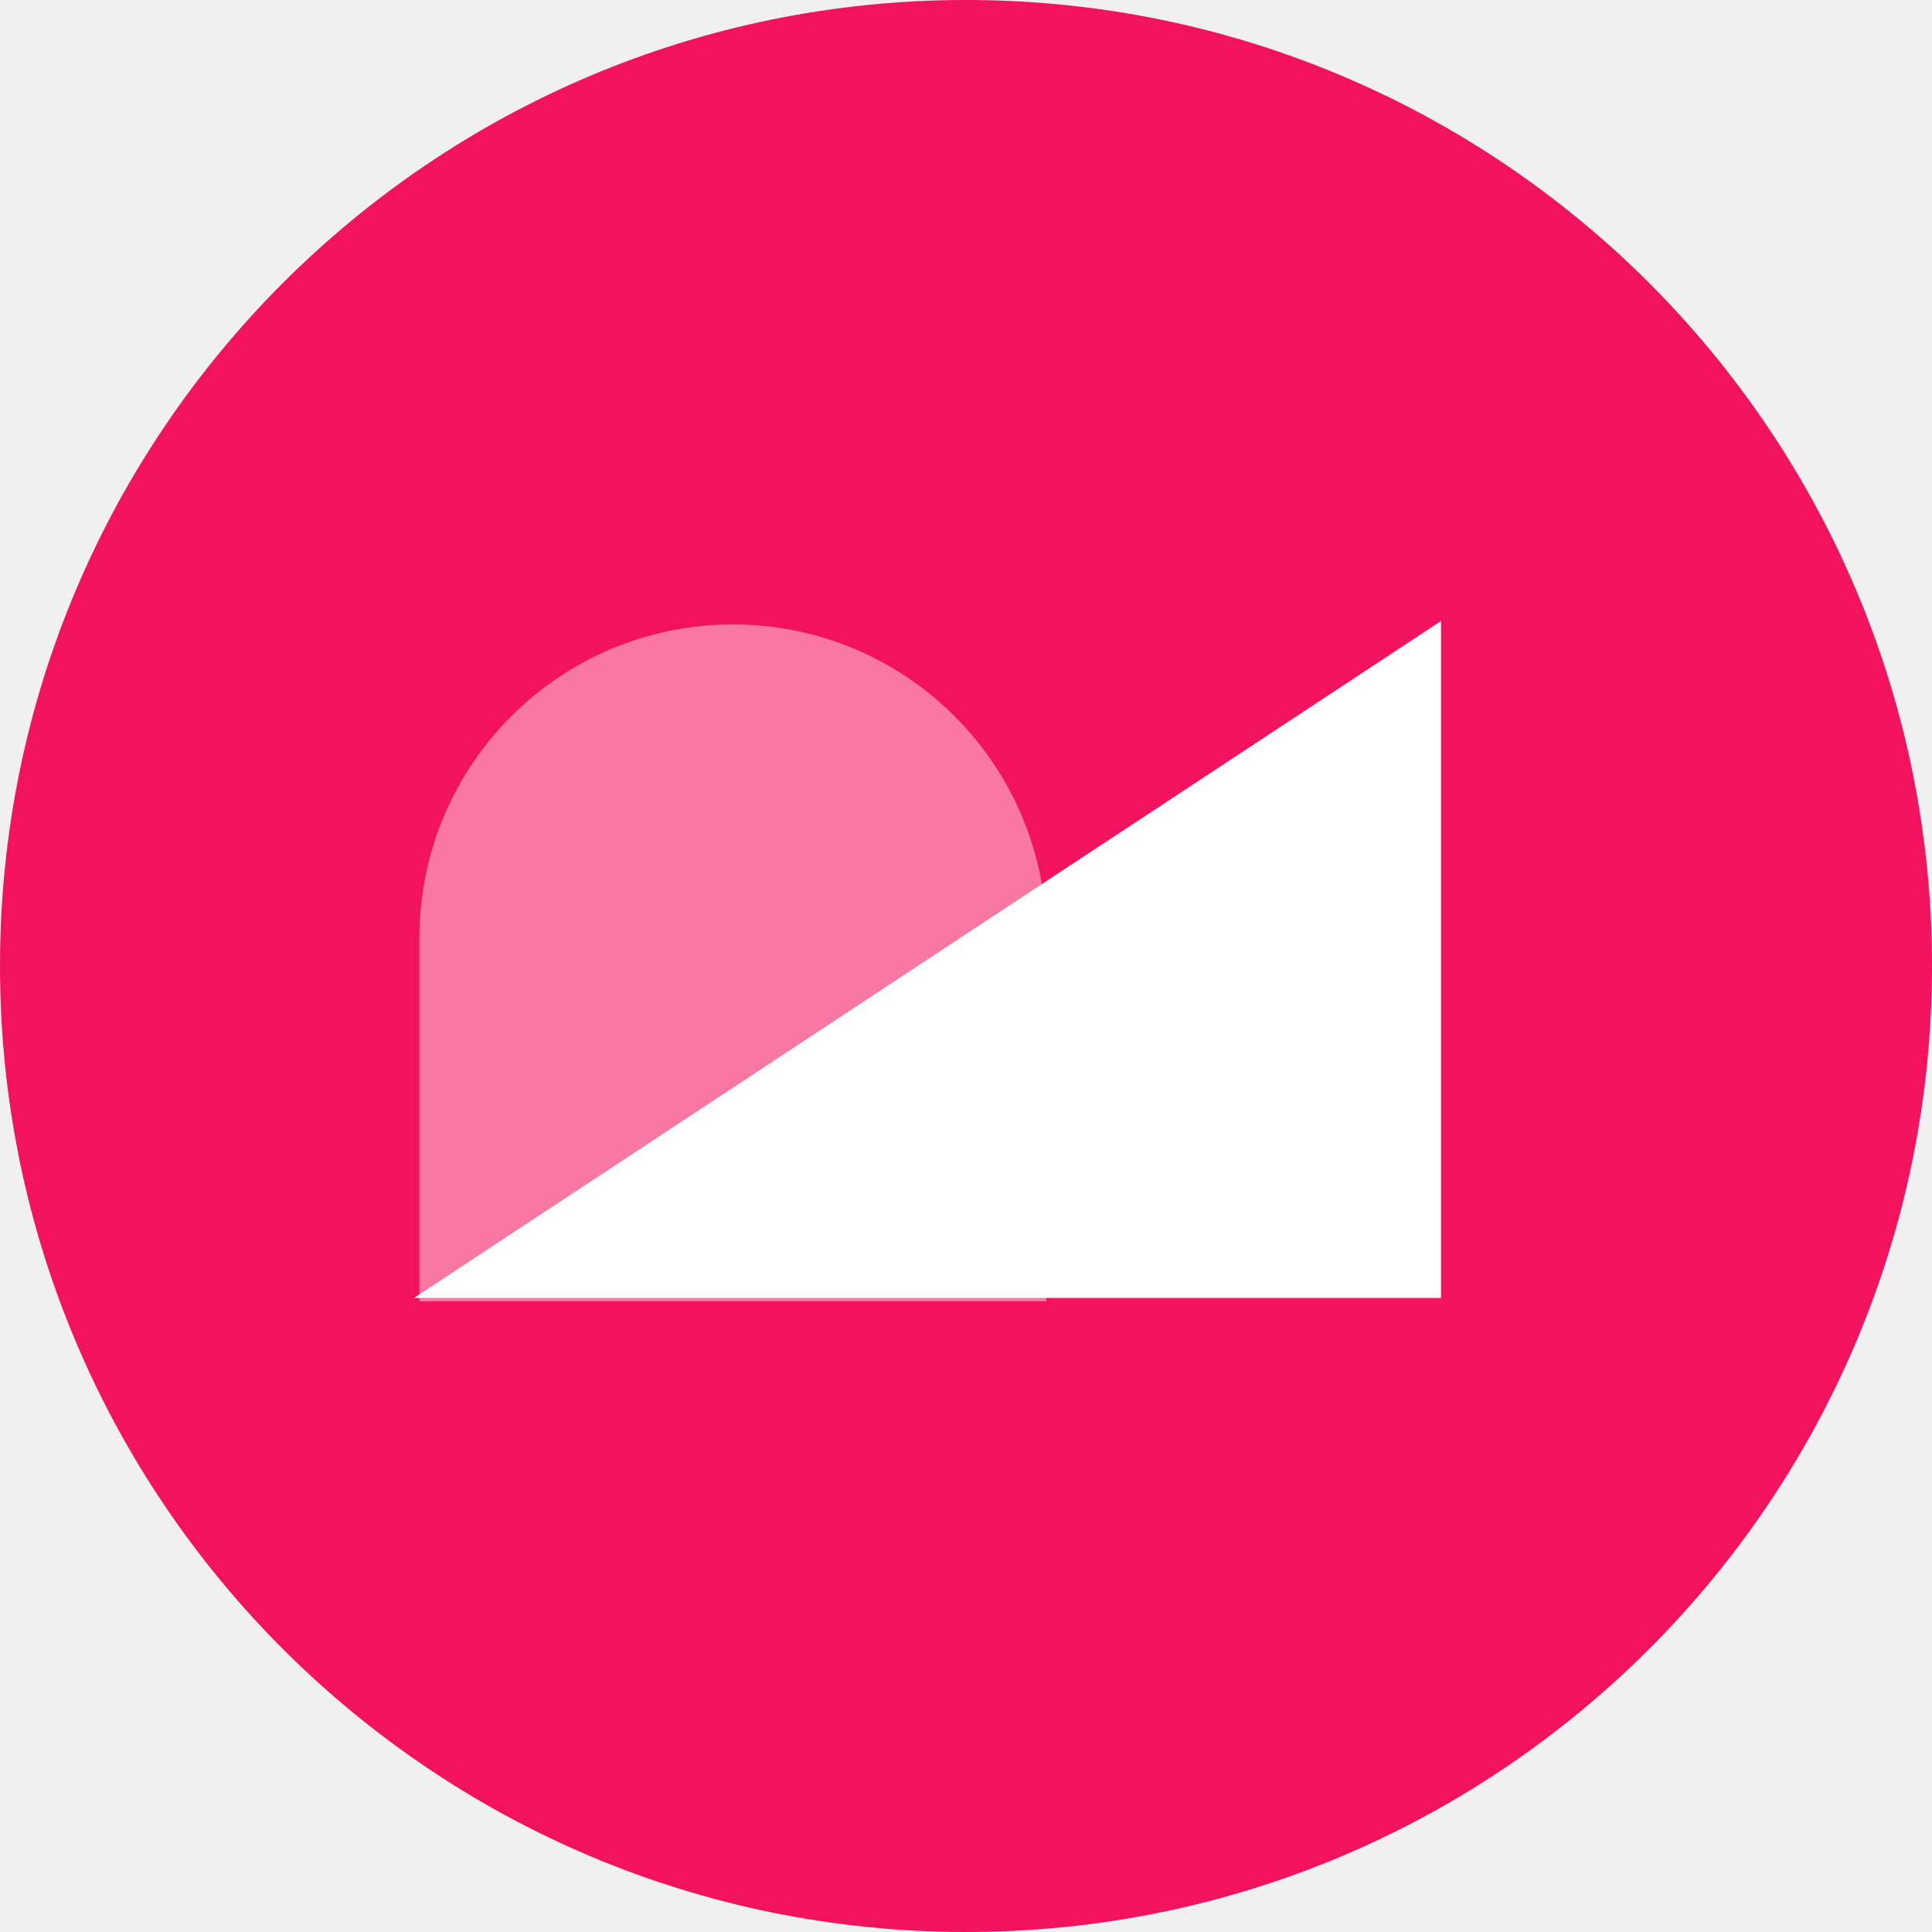
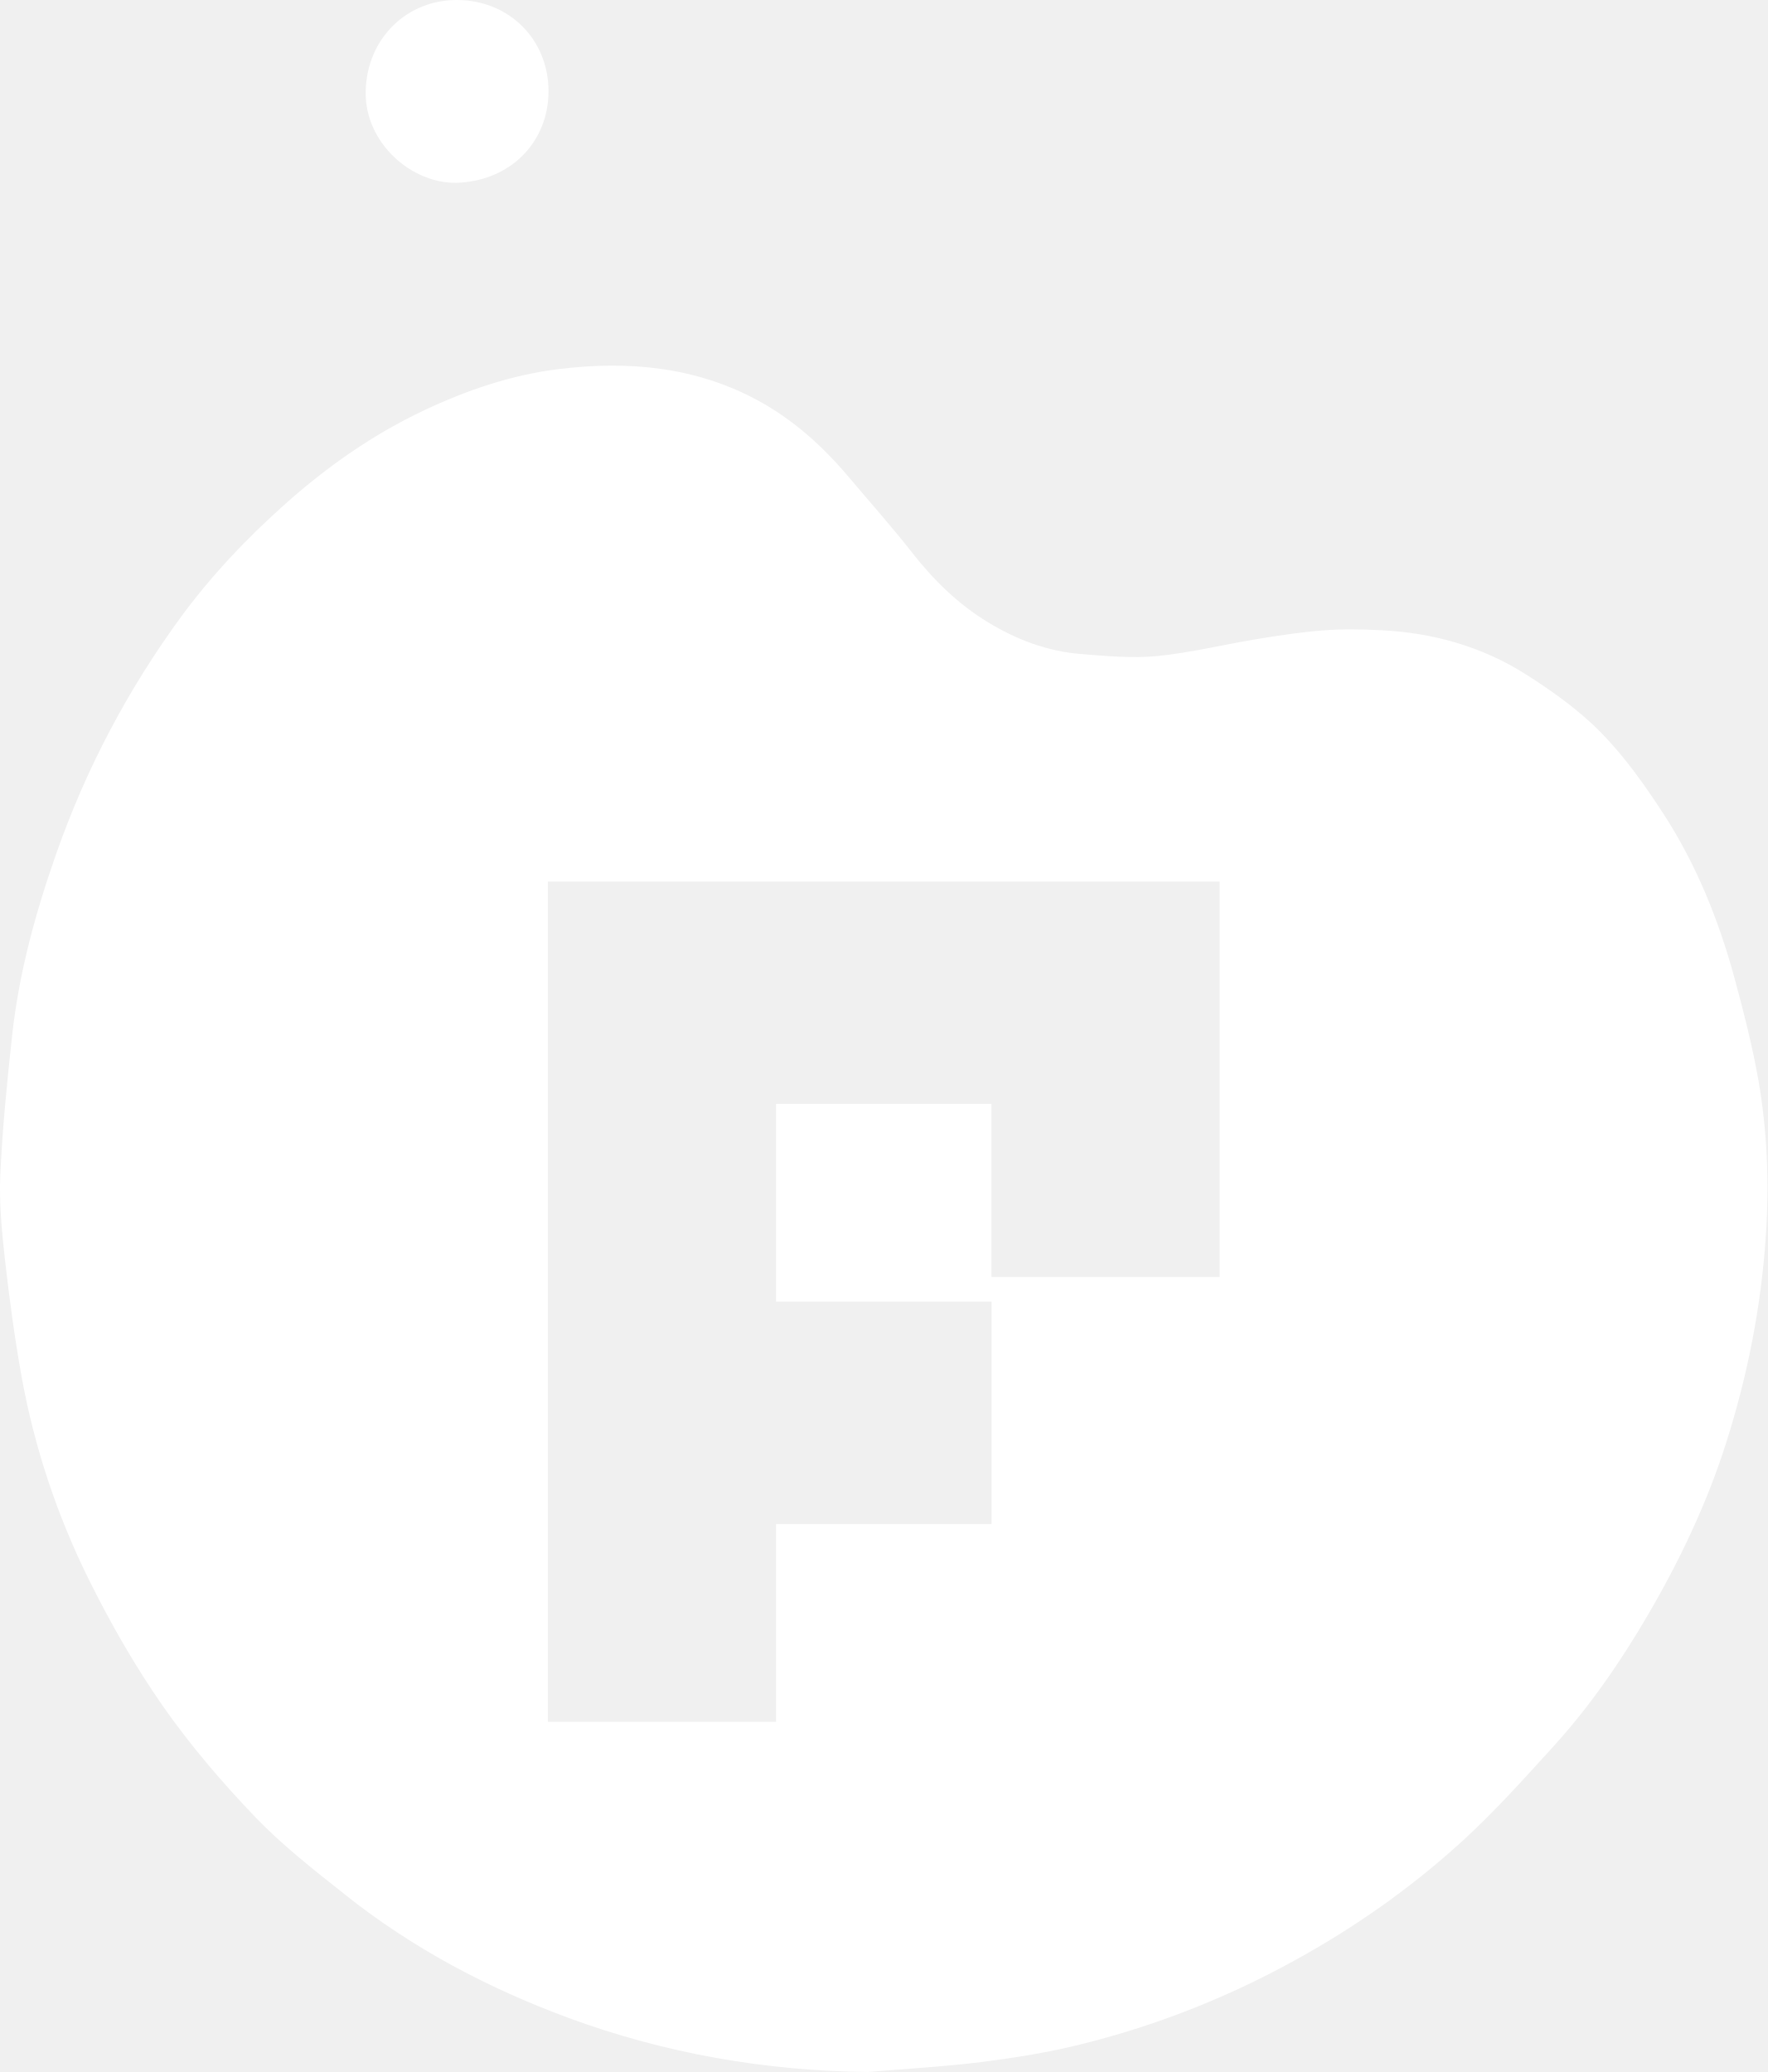
- <svg xmlns="http://www.w3.org/2000/svg" width="28" height="28" viewBox="0 0 28 28">
-   <g fill="none" fill-rule="evenodd">
-     <circle cx="14" cy="14" r="14" fill="#F2125E" />
-     <g fill="#FFF">
-       <path d="M6.078 18.861v-5.267a4.544 4.544 0 1 1 9.088 0v5.267H6.079z" opacity=".428" />
-       <path d="M20.884 9v9.811H6z" />
+ <svg xmlns="http://www.w3.org/2000/svg" width="29px" height="34px" viewBox="0 0 29 34" version="1.1">
+   <g id="Dashboard" stroke="none" stroke-width="1" fill="none" fill-rule="evenodd">
+     <g id="PolluxUI_dashboard" transform="translate(-31, -17)" fill="#FFFFFF" fill-rule="nonzero">
+       <g id="Group">
+         <g id="Group-2">
+           <g id="Logo" transform="translate(31, 17)">
+             <g id="Polluxui">
+               <path d="M7.494,3 C6.743,3.014 5.982,2.336 6,1.5 C6.019,0.607 6.702,-0.01 7.51,0 C8.367,0.01 8.998,0.657 9,1.494 C9,2.324 8.387,2.967 7.494,3 Z" id="Path" />
+               <path d="M28.853,17.733 C28.754,17.168 28.61,16.607 28.46,16.052 C28.2,15.097 27.832,14.182 27.29,13.349 C26.985,12.88 26.656,12.415 26.266,12.019 C25.904,11.65 25.469,11.34 25.029,11.061 C24.31,10.606 23.503,10.381 22.65,10.341 C22.341,10.326 22.032,10.32 21.725,10.343 C21.361,10.371 20.996,10.426 20.634,10.485 C20.086,10.575 19.542,10.71 18.99,10.765 C18.578,10.806 18.154,10.765 17.738,10.732 C17.188,10.689 16.679,10.496 16.212,10.212 C15.717,9.912 15.314,9.514 14.959,9.06 C14.628,8.637 14.27,8.236 13.924,7.826 C13.497,7.32 13.013,6.883 12.424,6.565 C11.396,6.012 10.293,5.918 9.162,6.057 C8.387,6.153 7.648,6.406 6.944,6.74 C6.116,7.132 5.37,7.656 4.691,8.26 C4.064,8.817 3.484,9.427 2.985,10.102 C2.102,11.305 1.412,12.611 0.92,14.016 C0.58,14.985 0.31,15.97 0.199,16.992 C0.116,17.751 0.04,18.512 0.005,19.275 C-0.016,19.738 0.03,20.205 0.081,20.668 C0.155,21.319 0.242,21.971 0.359,22.616 C0.569,23.766 0.94,24.874 1.459,25.922 C1.813,26.636 2.213,27.336 2.668,27.989 C3.119,28.635 3.638,29.243 4.186,29.814 C4.633,30.281 5.152,30.685 5.661,31.089 C6.767,31.97 8.011,32.627 9.335,33.115 C10.91,33.694 12.55,33.982 14.241,34 C14.867,33.947 15.495,33.912 16.117,33.835 C16.661,33.765 17.206,33.678 17.738,33.545 C18.887,33.26 19.989,32.837 21.037,32.28 C22.114,31.709 23.107,31.022 24.001,30.204 C24.526,29.723 25.006,29.188 25.486,28.66 C26.085,28.001 26.586,27.273 27.035,26.506 C27.562,25.604 28.005,24.672 28.322,23.677 C28.674,22.571 28.896,21.439 28.973,20.285 C29.03,19.436 28.999,18.577 28.853,17.733 Z M20.012,18.114 L20.012,20.954 L16.267,20.954 L16.267,18.114 L12.733,18.114 L12.733,21.359 L16.269,21.359 L16.269,25.009 L12.733,25.009 L12.733,28.254 L8.989,28.254 L8.989,14.465 L12.733,14.465 L20.012,14.465 L20.012,18.114 Z" id="Shape" />
+             </g>
+           </g>
+         </g>
+       </g>
    </g>
  </g>
</svg>
